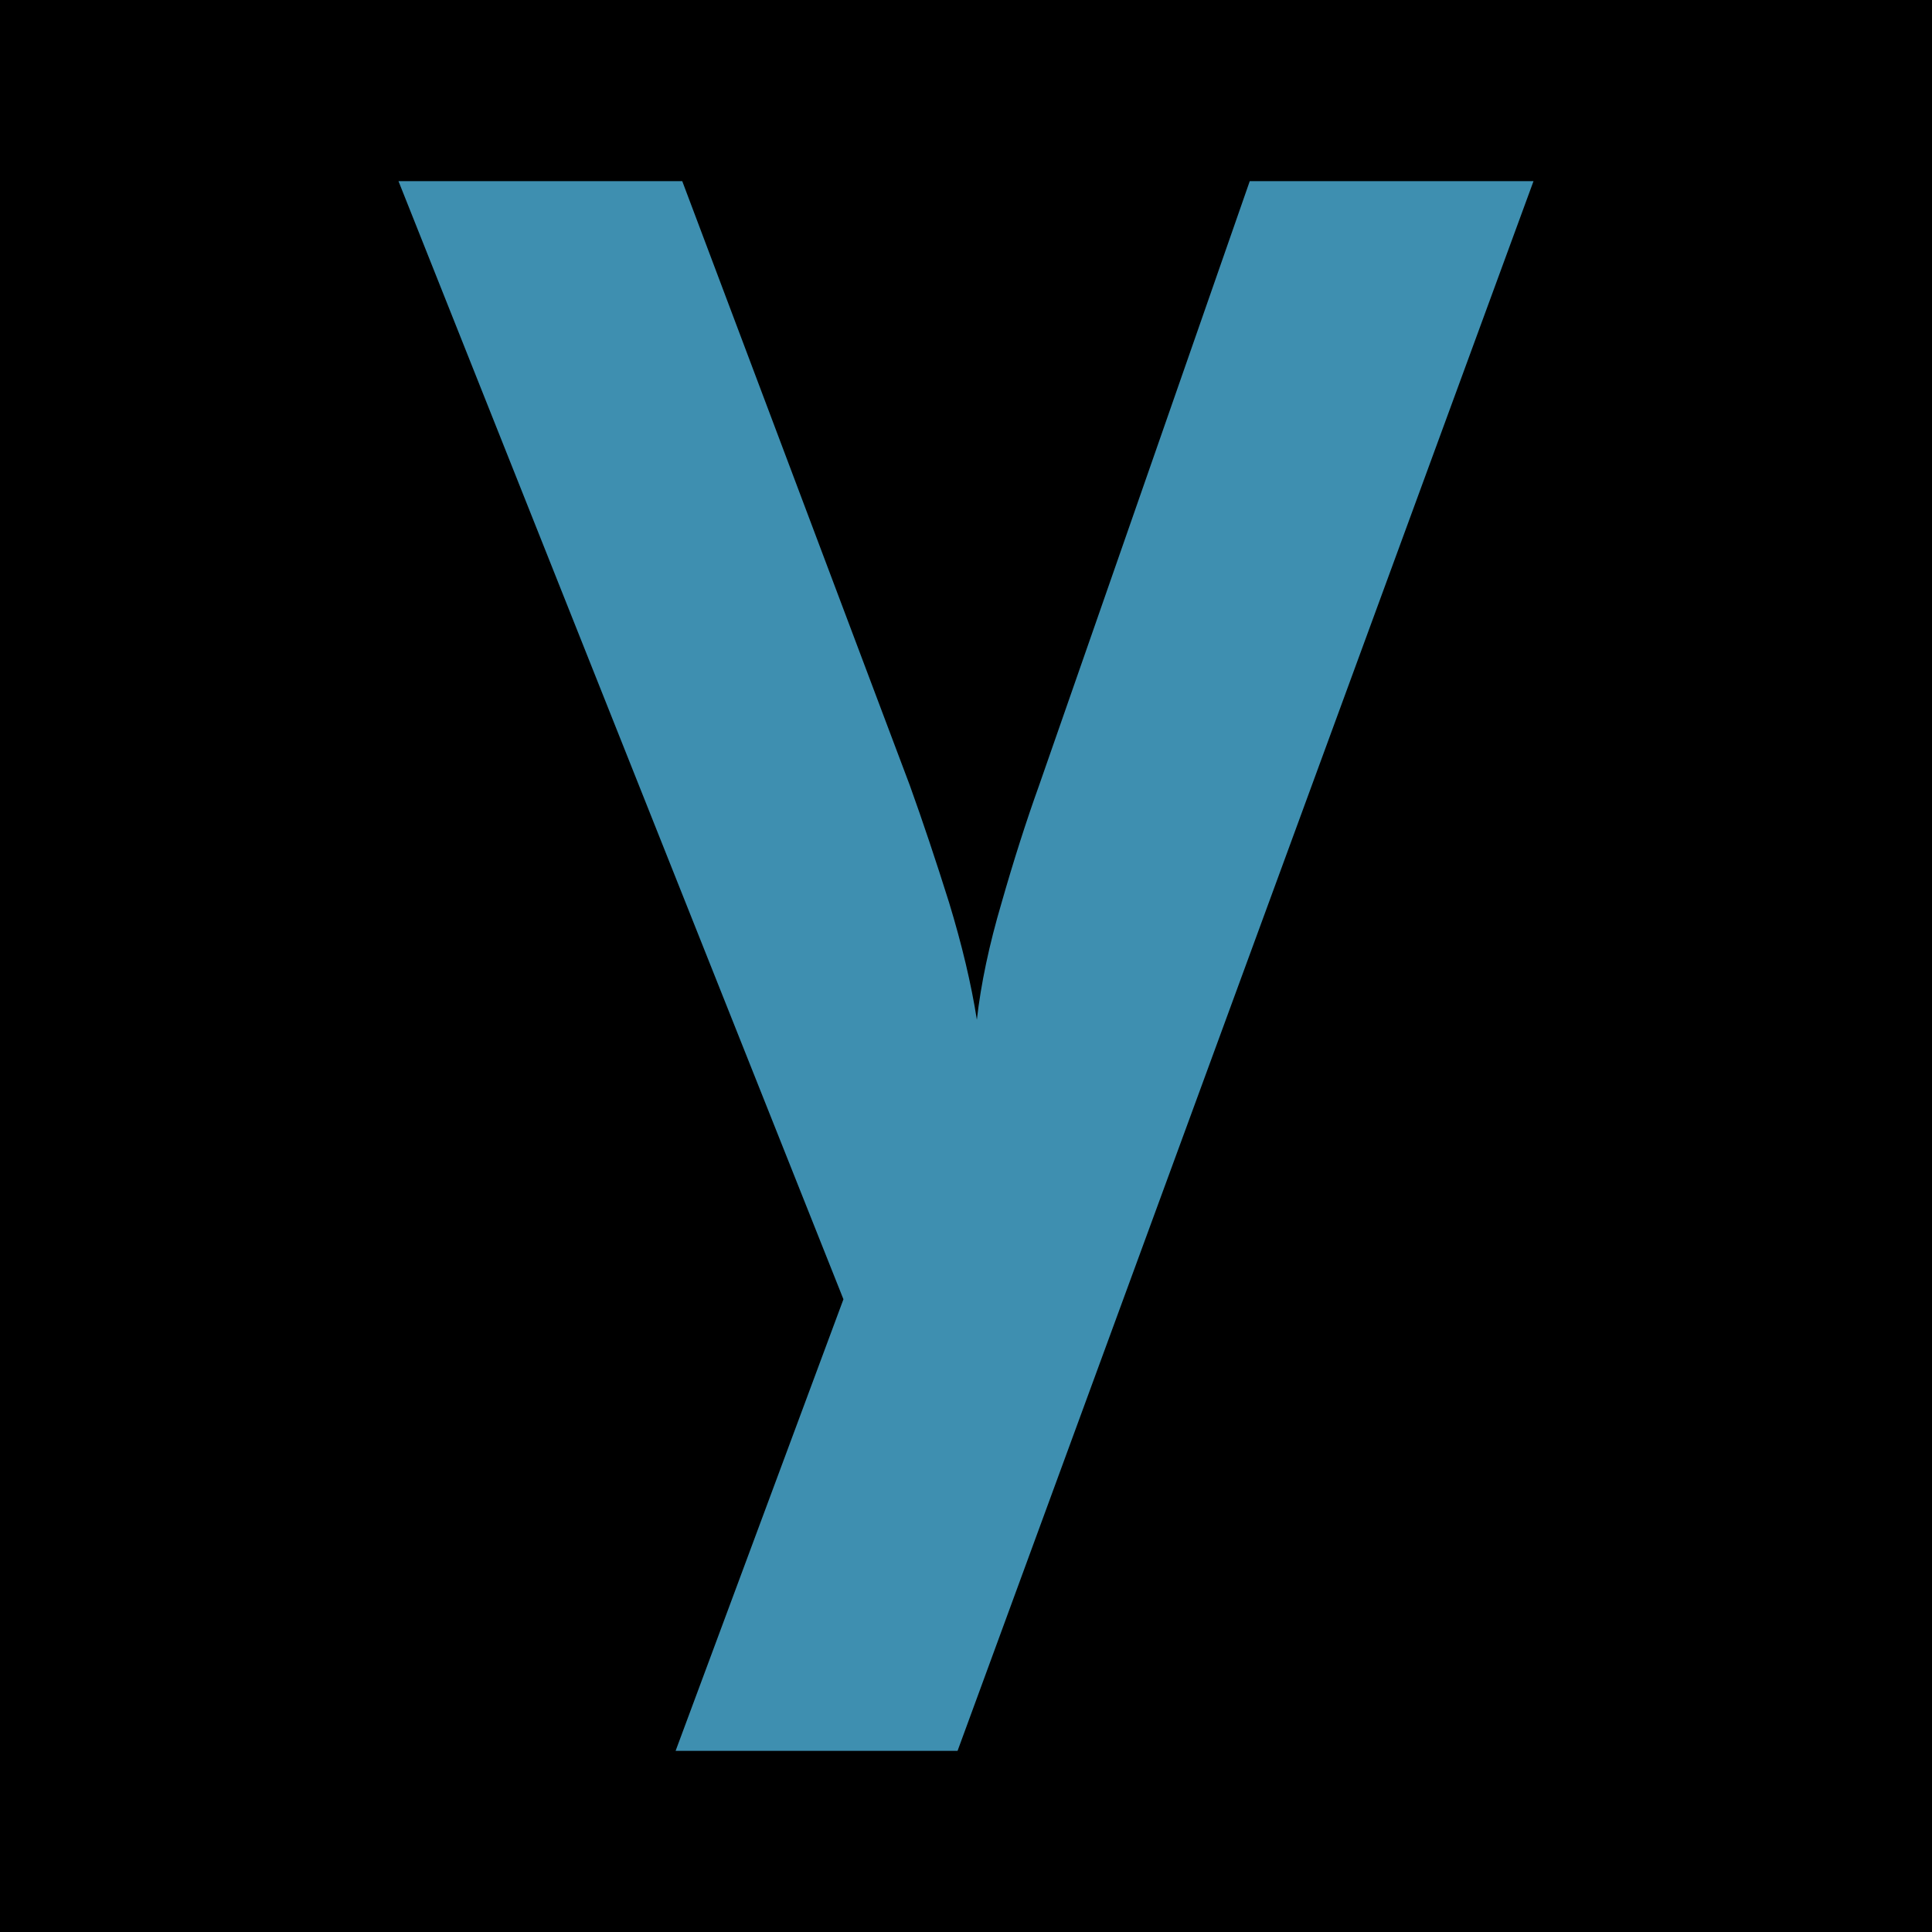
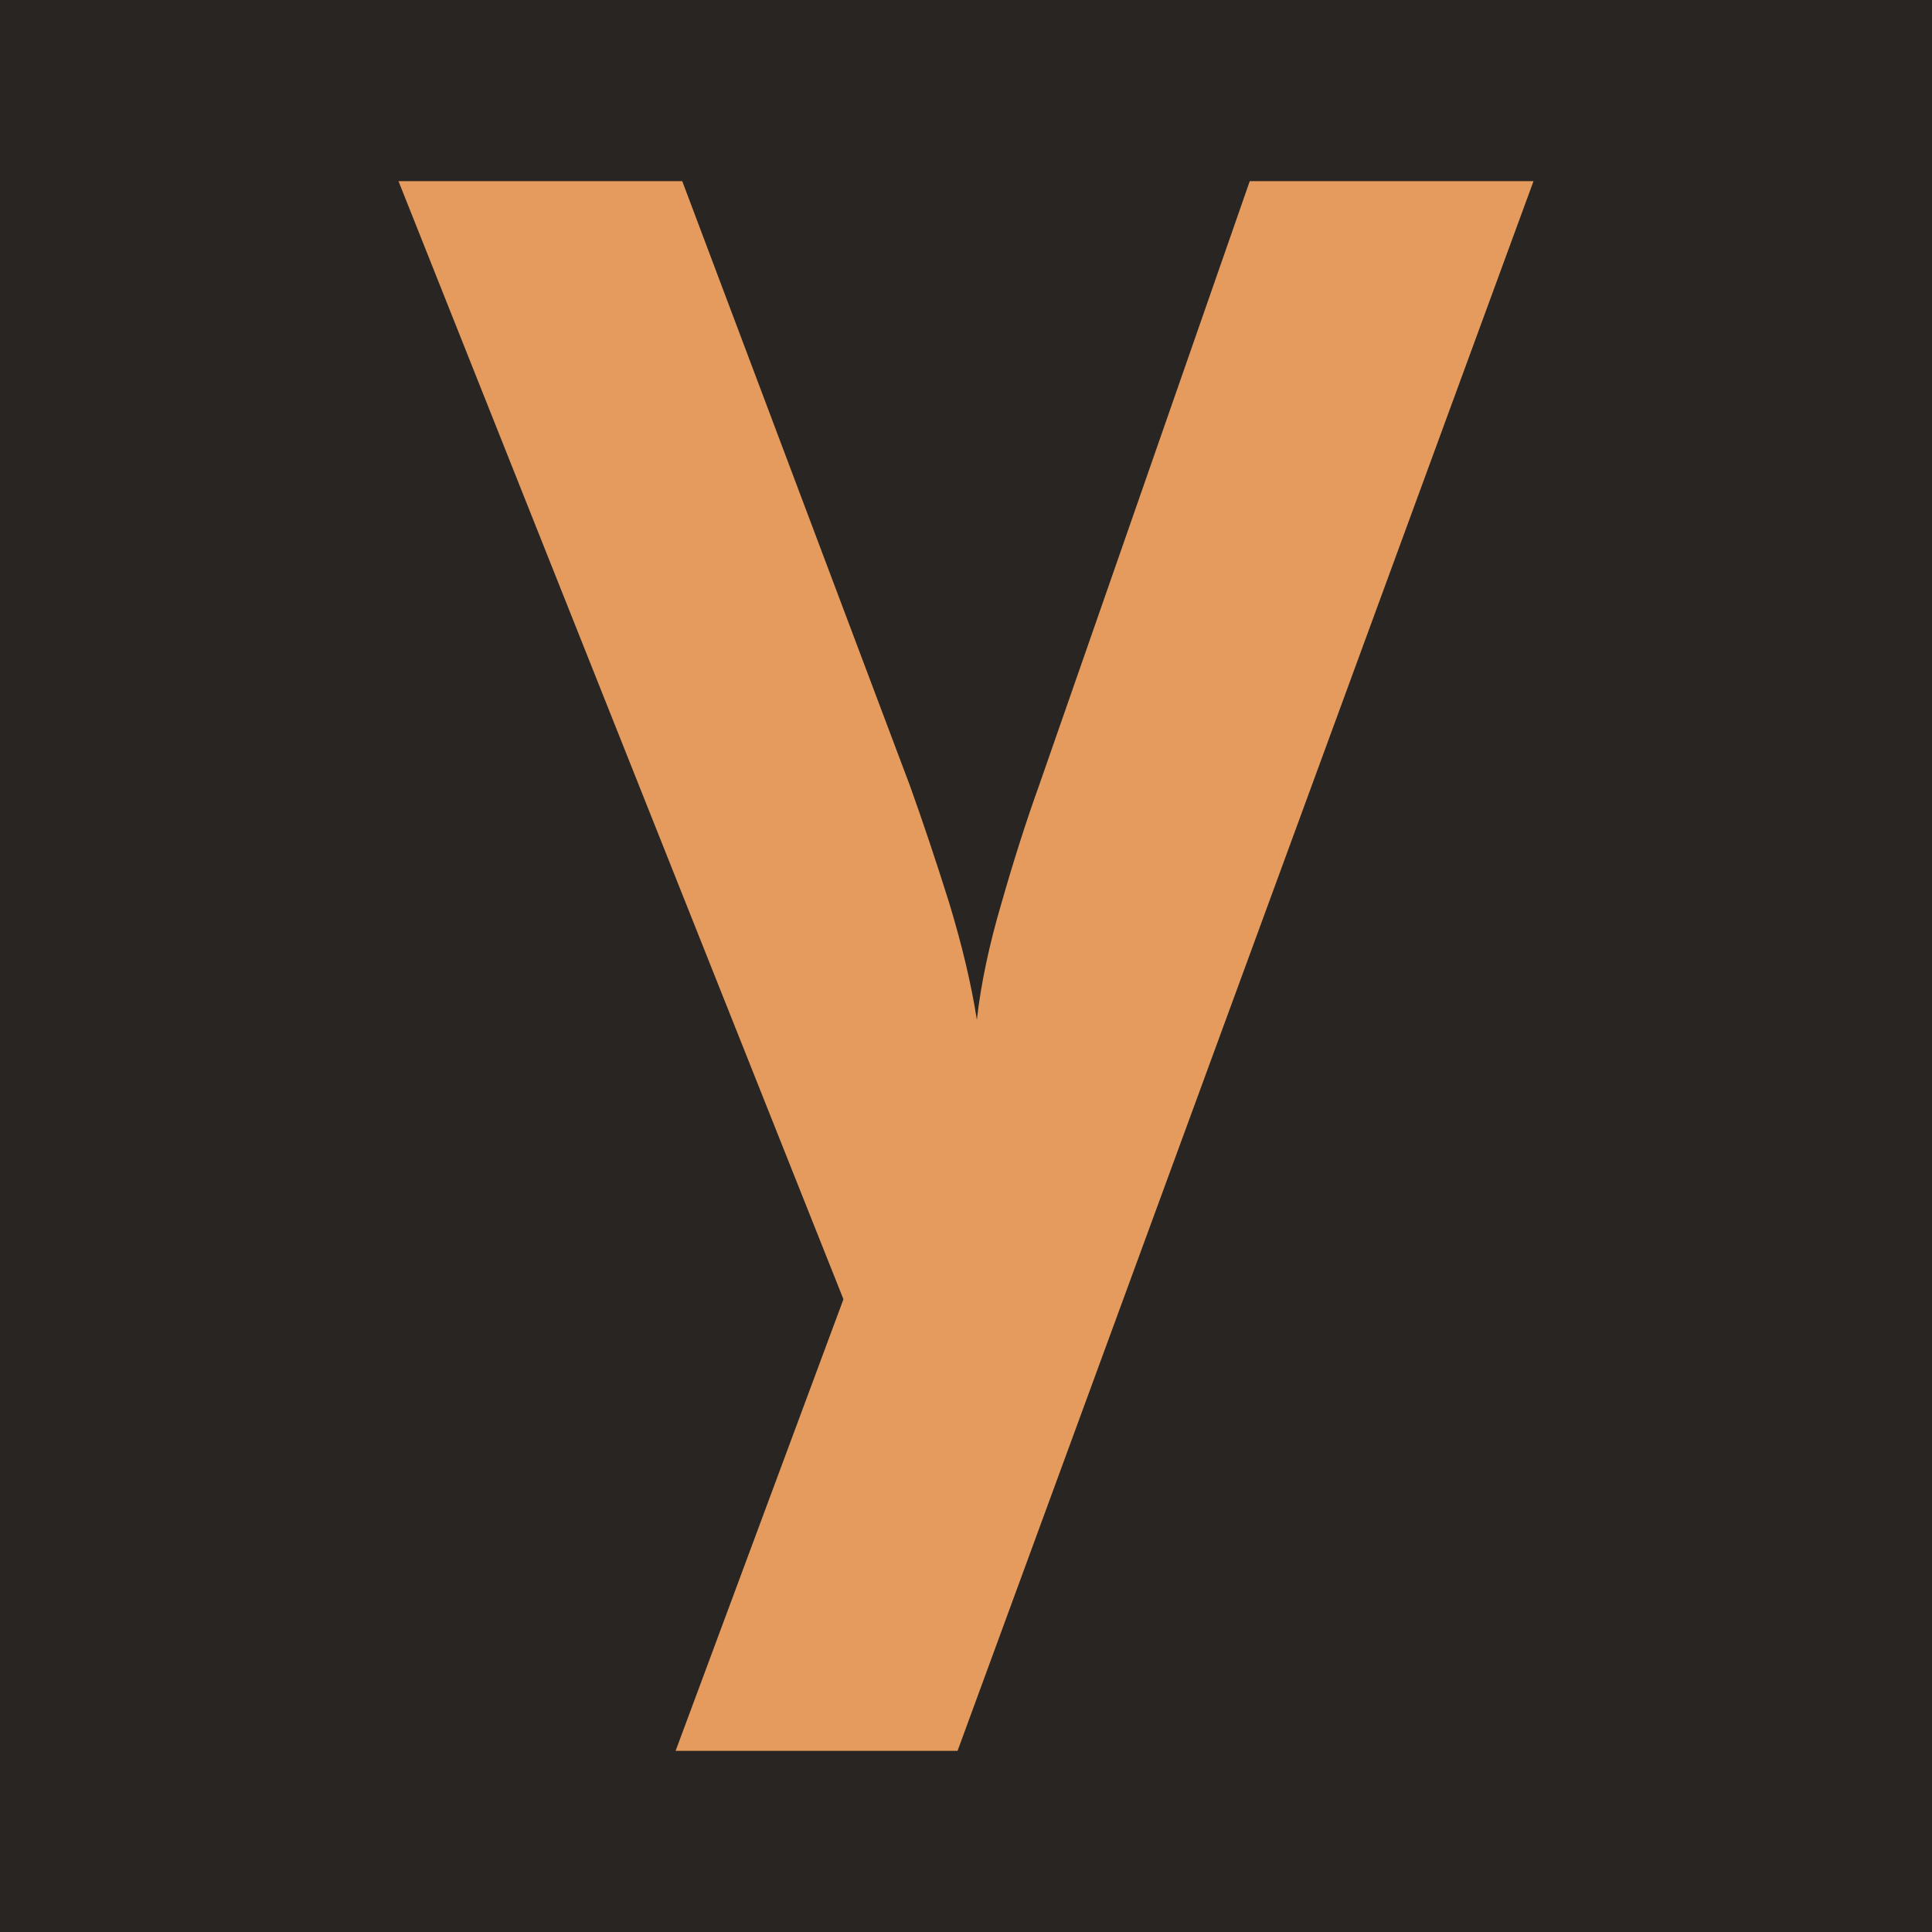
<svg xmlns="http://www.w3.org/2000/svg" viewBox="0 0 32 32">
-   <rect width="32" height="32" fill="#000000" />
-   <path d="M11.19 29 13.97 21.52 6.6 3H11.3L15.07 13.01Q15.39 13.9 15.72 14.95Q16.04 16 16.18 16.89Q16.28 16 16.59 14.95Q16.89 13.9 17.21 13.01L20.7 3H25.4L15.86 29Z" fill="#3e8fb0" />
+   <rect width="32" height="32" fill="#292522" />
+   <path d="M11.19 29 13.97 21.52 6.6 3H11.3L15.07 13.01Q15.39 13.9 15.72 14.95Q16.04 16 16.18 16.89Q16.28 16 16.59 14.95Q16.89 13.9 17.21 13.01L20.7 3H25.4L15.86 29Z" fill="#e49b5d" />
</svg>
